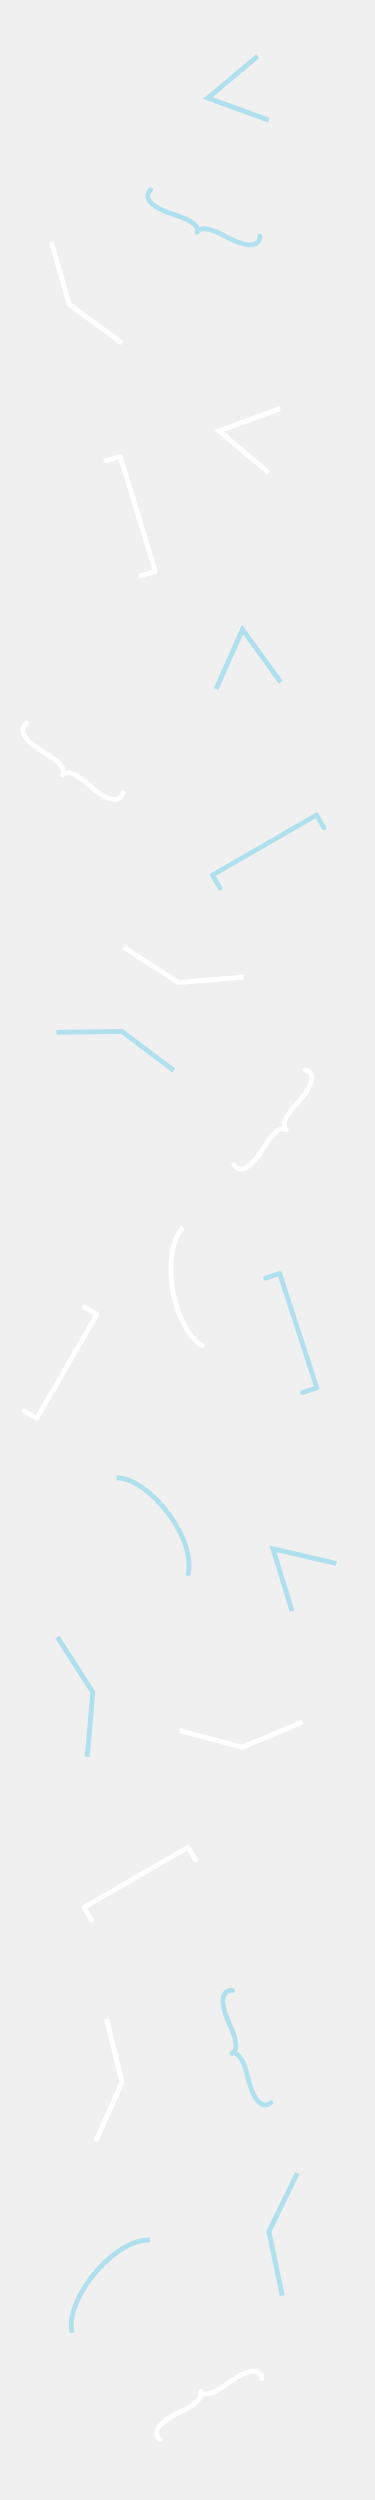
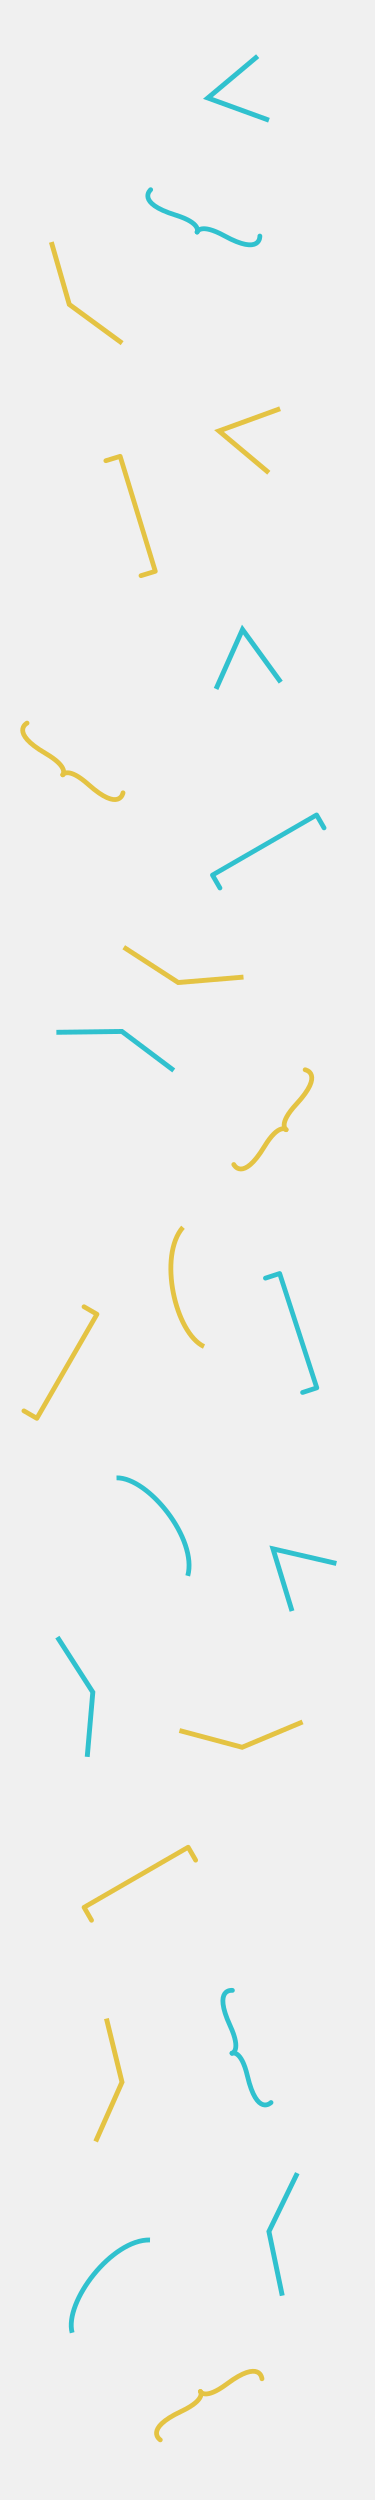
- <svg xmlns="http://www.w3.org/2000/svg" width="300" height="2e3" version="1.1" viewBox="0 0 79.375 529.17">
-   <g transform="matrix(-.091591 -.069019 .069019 -.091591 52.704 245.04)" style="stroke-width:8.863">
-     <g style="stroke-width:8.863">
-       <g transform="translate(-76.886 -43.935)">
-         <path d="m91.702 16.936s-32.949-16.567-25.197 60.309c5.16 51.174-13.218 49.156-13.218 49.156" style="fill:none;stroke-linecap:round;stroke-linejoin:round;stroke-width:8.863;stroke:#fff" />
-         <path d="m91.702 235.87s-32.949 16.567-25.197-60.309c5.16-51.174-13.218-49.156-13.218-49.156" style="fill:none;stroke-linecap:round;stroke-linejoin:round;stroke-width:8.863;stroke:#fff" />
+ <svg xmlns="http://www.w3.org/2000/svg" width="300" height="2e3" version="1.1" viewBox="0 0 79.375 529.17" id="svg191">
+   <defs id="defs195" />
+   <g transform="matrix(-.091591 -.069019 .069019 -.091591 52.704 245.04)" style="stroke-width:8.863" id="g111">
+     <g style="stroke-width:8.863" id="g109">
+       <g transform="translate(-76.886 -43.935)" id="g107">
+         <path d="m91.702 16.936s-32.949-16.567-25.197 60.309c5.16 51.174-13.218 49.156-13.218 49.156" style="fill:none;stroke-linecap:round;stroke-linejoin:round;stroke-width:8.863;stroke:#e4c343;stroke-opacity:1" id="path103" />
+         <path d="m91.702 235.87s-32.949 16.567-25.197-60.309c5.16-51.174-13.218-49.156-13.218-49.156" style="fill:none;stroke-linecap:round;stroke-linejoin:round;stroke-width:8.863;stroke:#e4c343;stroke-opacity:1" id="path105" />
      </g>
    </g>
  </g>
-   <g transform="matrix(.059067 .098304 -.098304 .059067 51.921 503.65)" style="stroke-width:8.863">
-     <g style="stroke-width:8.863">
-       <g transform="translate(-76.886 -43.935)">
-         <path d="m91.702 16.936s-32.949-16.567-25.197 60.309c5.16 51.174-13.218 49.156-13.218 49.156" style="fill:none;stroke-linecap:round;stroke-linejoin:round;stroke-width:8.863;stroke:#fff" />
-         <path d="m91.702 235.87s-32.949 16.567-25.197-60.309c5.16-51.174-13.218-49.156-13.218-49.156" style="fill:none;stroke-linecap:round;stroke-linejoin:round;stroke-width:8.863;stroke:#fff" />
+   <g transform="matrix(.059067 .098304 -.098304 .059067 51.921 503.65)" style="stroke-width:8.863" id="g121">
+     <g style="stroke-width:8.863" id="g119">
+       <g transform="translate(-76.886 -43.935)" id="g117">
+         <path d="m91.702 16.936s-32.949-16.567-25.197 60.309c5.16 51.174-13.218 49.156-13.218 49.156" style="fill:none;stroke-linecap:round;stroke-linejoin:round;stroke-width:8.863;stroke:#e4c343;stroke-opacity:1" id="path113" />
+         <path d="m91.702 235.87s-32.949 16.567-25.197-60.309c5.16-51.174-13.218-49.156-13.218-49.156" style="fill:none;stroke-linecap:round;stroke-linejoin:round;stroke-width:8.863;stroke:#e4c343;stroke-opacity:1" id="path115" />
      </g>
    </g>
  </g>
-   <g transform="matrix(.06741 -.092782 .092782 .06741 7.2307 156.25)" style="stroke-width:8.863">
-     <g style="stroke-width:8.863">
-       <g transform="translate(-76.886 -43.935)">
-         <path d="m91.702 16.936s-32.949-16.567-25.197 60.309c5.16 51.174-13.218 49.156-13.218 49.156" style="fill:none;stroke-linecap:round;stroke-linejoin:round;stroke-width:8.863;stroke:#fff" />
-         <path d="m91.702 235.87s-32.949 16.567-25.197-60.309c5.16-51.174-13.218-49.156-13.218-49.156" style="fill:none;stroke-linecap:round;stroke-linejoin:round;stroke-width:8.863;stroke:#fff" />
+   <g transform="matrix(.06741 -.092782 .092782 .06741 7.2307 156.25)" style="stroke-width:8.863" id="g131">
+     <g style="stroke-width:8.863" id="g129">
+       <g transform="translate(-76.886 -43.935)" id="g127">
+         <path d="m91.702 16.936s-32.949-16.567-25.197 60.309c5.16 51.174-13.218 49.156-13.218 49.156" style="fill:none;stroke-linecap:round;stroke-linejoin:round;stroke-width:8.863;stroke:#e4c343;stroke-opacity:1" id="path123" />
+         <path d="m91.702 235.87s-32.949 16.567-25.197-60.309c5.16-51.174-13.218-49.156-13.218-49.156" style="fill:none;stroke-linecap:round;stroke-linejoin:round;stroke-width:8.863;stroke:#e4c343;stroke-opacity:1" id="path125" />
      </g>
    </g>
  </g>
-   <path d="m19.375 406.46-1.581-2.739 22.036-12.723 1.581 2.739" style="fill:none;stroke-linecap:round;stroke-linejoin:round;stroke-width:1.013;stroke:#fff" />
-   <path d="m17.784 276.6 2.739 1.581-12.723 22.036-2.739-1.581" style="fill:none;stroke-linecap:round;stroke-linejoin:round;stroke-width:1.013;stroke:#fff" />
-   <path d="m22.408 97.516 3.025-0.925 7.439 24.334-3.025 0.925" style="fill:none;stroke-linecap:round;stroke-linejoin:round;stroke-width:1.013;stroke:#fff" />
-   <path d="m38.73 259.77c-5.314 6.048-1.659 22.373 4.453 25.254" style="fill:none;stroke-width:1.021;stroke:#fff" />
-   <path d="m37.983 366.3 13.268 3.542 12.791-5.364" style="fill:none;stroke-width:1.04;stroke:#fff" />
-   <path d="m26.194 200.5 11.524 7.468 13.822-1.149" style="fill:none;stroke-width:1.04;stroke:#fff" />
-   <path d="m10.867 51.242 3.797 13.197 11.186 8.201" style="fill:none;stroke-width:1.04;stroke:#fff" />
-   <path d="m20.249 453.28 5.574-12.55-3.297-13.473" style="fill:none;stroke-width:1.04;stroke:#fff" />
-   <path d="m59.289 86.509-12.938 4.709 10.547 8.85" style="fill:none;stroke-width:1.044;stroke:#fff" />
-   <g transform="matrix(.044811 -.10557 .10557 .044811 34.076 42.929)" style="stroke-width:8.863">
-     <g style="stroke-width:8.863">
-       <g transform="translate(-76.886 -43.935)">
-         <path d="m91.702 16.936s-32.949-16.567-25.197 60.309c5.16 51.174-13.218 49.156-13.218 49.156" style="fill:none;stroke-linecap:round;stroke-linejoin:round;stroke-width:8.863;stroke:#b0e0ee" />
-         <path d="m91.702 235.87s-32.949 16.567-25.197-60.309c5.16-51.174-13.218-49.156-13.218-49.156" style="fill:none;stroke-linecap:round;stroke-linejoin:round;stroke-opacity:.984;stroke-width:8.863;stroke:#b0e0ee" />
+   <path d="m19.375 406.46-1.581-2.739 22.036-12.723 1.581 2.739" style="fill:none;stroke-linecap:round;stroke-linejoin:round;stroke-width:1.013;stroke:#e4c343;stroke-opacity:1" id="path133" />
+   <path d="m17.784 276.6 2.739 1.581-12.723 22.036-2.739-1.581" style="fill:none;stroke-linecap:round;stroke-linejoin:round;stroke-width:1.013;stroke:#e4c343;stroke-opacity:1" id="path135" />
+   <path d="m22.408 97.516 3.025-0.925 7.439 24.334-3.025 0.925" style="fill:none;stroke-linecap:round;stroke-linejoin:round;stroke-width:1.013;stroke:#e4c343;stroke-opacity:1" id="path137" />
+   <path d="m38.73 259.77c-5.314 6.048-1.659 22.373 4.453 25.254" style="fill:none;stroke-width:1.021;stroke:#e4c343;stroke-opacity:1" id="path139" />
+   <path d="m37.983 366.3 13.268 3.542 12.791-5.364" style="fill:none;stroke-width:1.04;stroke:#e4c343;stroke-opacity:1" id="path141" />
+   <path d="m26.194 200.5 11.524 7.468 13.822-1.149" style="fill:none;stroke-width:1.04;stroke:#e4c343;stroke-opacity:1" id="path143" />
+   <path d="m10.867 51.242 3.797 13.197 11.186 8.201" style="fill:none;stroke-width:1.04;stroke:#e4c343;stroke-opacity:1" id="path145" />
+   <path d="m20.249 453.28 5.574-12.55-3.297-13.473" style="fill:none;stroke-width:1.04;stroke:#e4c343;stroke-opacity:1" id="path147" />
+   <path d="m59.289 86.509-12.938 4.709 10.547 8.85" style="fill:none;stroke-width:1.044;stroke:#e4c343;stroke-opacity:1" id="path149" />
+   <g transform="matrix(.044811 -.10557 .10557 .044811 34.076 42.929)" style="stroke-width:8.863" id="g159">
+     <g style="stroke-width:8.863" id="g157">
+       <g transform="translate(-76.886 -43.935)" id="g155">
+         <path d="m91.702 16.936s-32.949-16.567-25.197 60.309c5.16 51.174-13.218 49.156-13.218 49.156" style="fill:none;stroke-linecap:round;stroke-linejoin:round;stroke-width:8.863;stroke:#30c1ce;stroke-opacity:0.996" id="path151" />
+         <path d="m91.702 235.87s-32.949 16.567-25.197-60.309c5.16-51.174-13.218-49.156-13.218-49.156" style="fill:none;stroke-linecap:round;stroke-linejoin:round;stroke-opacity:0.996;stroke-width:8.863;stroke:#30c1ce" id="path153" />
      </g>
    </g>
  </g>
-   <g transform="matrix(.10844 -.037338 .037338 .10844 48.592 424.78)" style="stroke-width:8.863">
-     <g style="stroke-width:8.863">
-       <g transform="translate(-76.886 -43.935)">
-         <path d="m91.702 16.936s-32.949-16.567-25.197 60.309c5.16 51.174-13.218 49.156-13.218 49.156" style="fill:none;stroke-linecap:round;stroke-linejoin:round;stroke-width:8.863;stroke:#b0e0ee" />
-         <path d="m91.702 235.87s-32.949 16.567-25.197-60.309c5.16-51.174-13.218-49.156-13.218-49.156" style="fill:none;stroke-linecap:round;stroke-linejoin:round;stroke-opacity:.984;stroke-width:8.863;stroke:#b0e0ee" />
+   <g transform="matrix(.10844 -.037338 .037338 .10844 48.592 424.78)" style="stroke-width:8.863" id="g169">
+     <g style="stroke-width:8.863" id="g167">
+       <g transform="translate(-76.886 -43.935)" id="g165">
+         <path d="m91.702 16.936s-32.949-16.567-25.197 60.309c5.16 51.174-13.218 49.156-13.218 49.156" style="fill:none;stroke-linecap:round;stroke-linejoin:round;stroke-width:8.863;stroke:#30c1ce;stroke-opacity:0.996" id="path161" />
+         <path d="m91.702 235.87s-32.949 16.567-25.197-60.309c5.16-51.174-13.218-49.156-13.218-49.156" style="fill:none;stroke-linecap:round;stroke-linejoin:round;stroke-opacity:0.996;stroke-width:8.863;stroke:#30c1ce" id="path163" />
      </g>
    </g>
  </g>
-   <path d="m46.555 187.96-1.581-2.739 22.036-12.723 1.581 2.739" style="fill:none;stroke-linecap:round;stroke-linejoin:round;stroke-width:1.013;stroke:#b0e0ee" />
-   <path d="m56.186 270.54 3.008-0.977 7.863 24.2-3.008 0.977" style="fill:none;stroke-linecap:round;stroke-linejoin:round;stroke-width:1.013;stroke:#b0e0ee" />
-   <path d="m31.753 474.13c-8.049-0.183-18.205 13.11-16.483 19.644" style="fill:none;stroke-width:1.021;stroke:#b0e0ee" />
-   <path d="m39.738 333.56c2.125-7.766-8.317-20.836-15.073-20.746" style="fill:none;stroke-width:1.021;stroke:#b0e0ee" />
-   <path d="m36.777 226.58-10.975-8.254-13.869 0.182" style="fill:none;stroke-width:1.04;stroke:#b0e0ee" />
-   <path d="m62.929 459.99-6.008 12.348 2.825 13.579" style="fill:none;stroke-width:1.04;stroke:#b0e0ee" />
-   <path d="m18.462 371.87 1.184-13.681-7.504-11.665" style="fill:none;stroke-width:1.04;stroke:#b0e0ee" />
-   <path d="m54.539 11.889-10.547 8.85 12.938 4.709" style="fill:none;stroke-width:1.044;stroke:#b0e0ee" />
-   <path d="m59.424 144.39-8.093-11.139-5.6 12.578" style="fill:none;stroke-width:1.044;stroke:#b0e0ee" />
-   <path d="m71.202 330.94-13.416-3.097 4.026 13.167" style="fill:none;stroke-width:1.044;stroke:#b0e0ee" />
+   <path d="m46.555 187.96-1.581-2.739 22.036-12.723 1.581 2.739" style="fill:none;stroke-linecap:round;stroke-linejoin:round;stroke-width:1.013;stroke:#30c1ce;stroke-opacity:0.996" id="path171" />
+   <path d="m56.186 270.54 3.008-0.977 7.863 24.2-3.008 0.977" style="fill:none;stroke-linecap:round;stroke-linejoin:round;stroke-width:1.013;stroke:#30c1ce;stroke-opacity:0.996" id="path173" />
+   <path d="m31.753 474.13c-8.049-0.183-18.205 13.11-16.483 19.644" style="fill:none;stroke-width:1.021;stroke:#30c1ce;stroke-opacity:0.996" id="path175" />
+   <path d="m39.738 333.56c2.125-7.766-8.317-20.836-15.073-20.746" style="fill:none;stroke-width:1.021;stroke:#30c1ce;stroke-opacity:0.996" id="path177" />
+   <path d="m36.777 226.58-10.975-8.254-13.869 0.182" style="fill:none;stroke-width:1.04;stroke:#30c1ce;stroke-opacity:0.996" id="path179" />
+   <path d="m62.929 459.99-6.008 12.348 2.825 13.579" style="fill:none;stroke-width:1.04;stroke:#30c1ce;stroke-opacity:0.996" id="path181" />
+   <path d="m18.462 371.87 1.184-13.681-7.504-11.665" style="fill:none;stroke-width:1.04;stroke:#30c1ce;stroke-opacity:0.996" id="path183" />
+   <path d="m54.539 11.889-10.547 8.85 12.938 4.709" style="fill:none;stroke-width:1.044;stroke:#30c1ce;stroke-opacity:0.996" id="path185" />
+   <path d="m59.424 144.39-8.093-11.139-5.6 12.578" style="fill:none;stroke-width:1.044;stroke:#30c1ce;stroke-opacity:0.996" id="path187" />
+   <path d="m71.202 330.94-13.416-3.097 4.026 13.167" style="fill:none;stroke-width:1.044;stroke:#30c1ce;stroke-opacity:0.996" id="path189" />
</svg>
